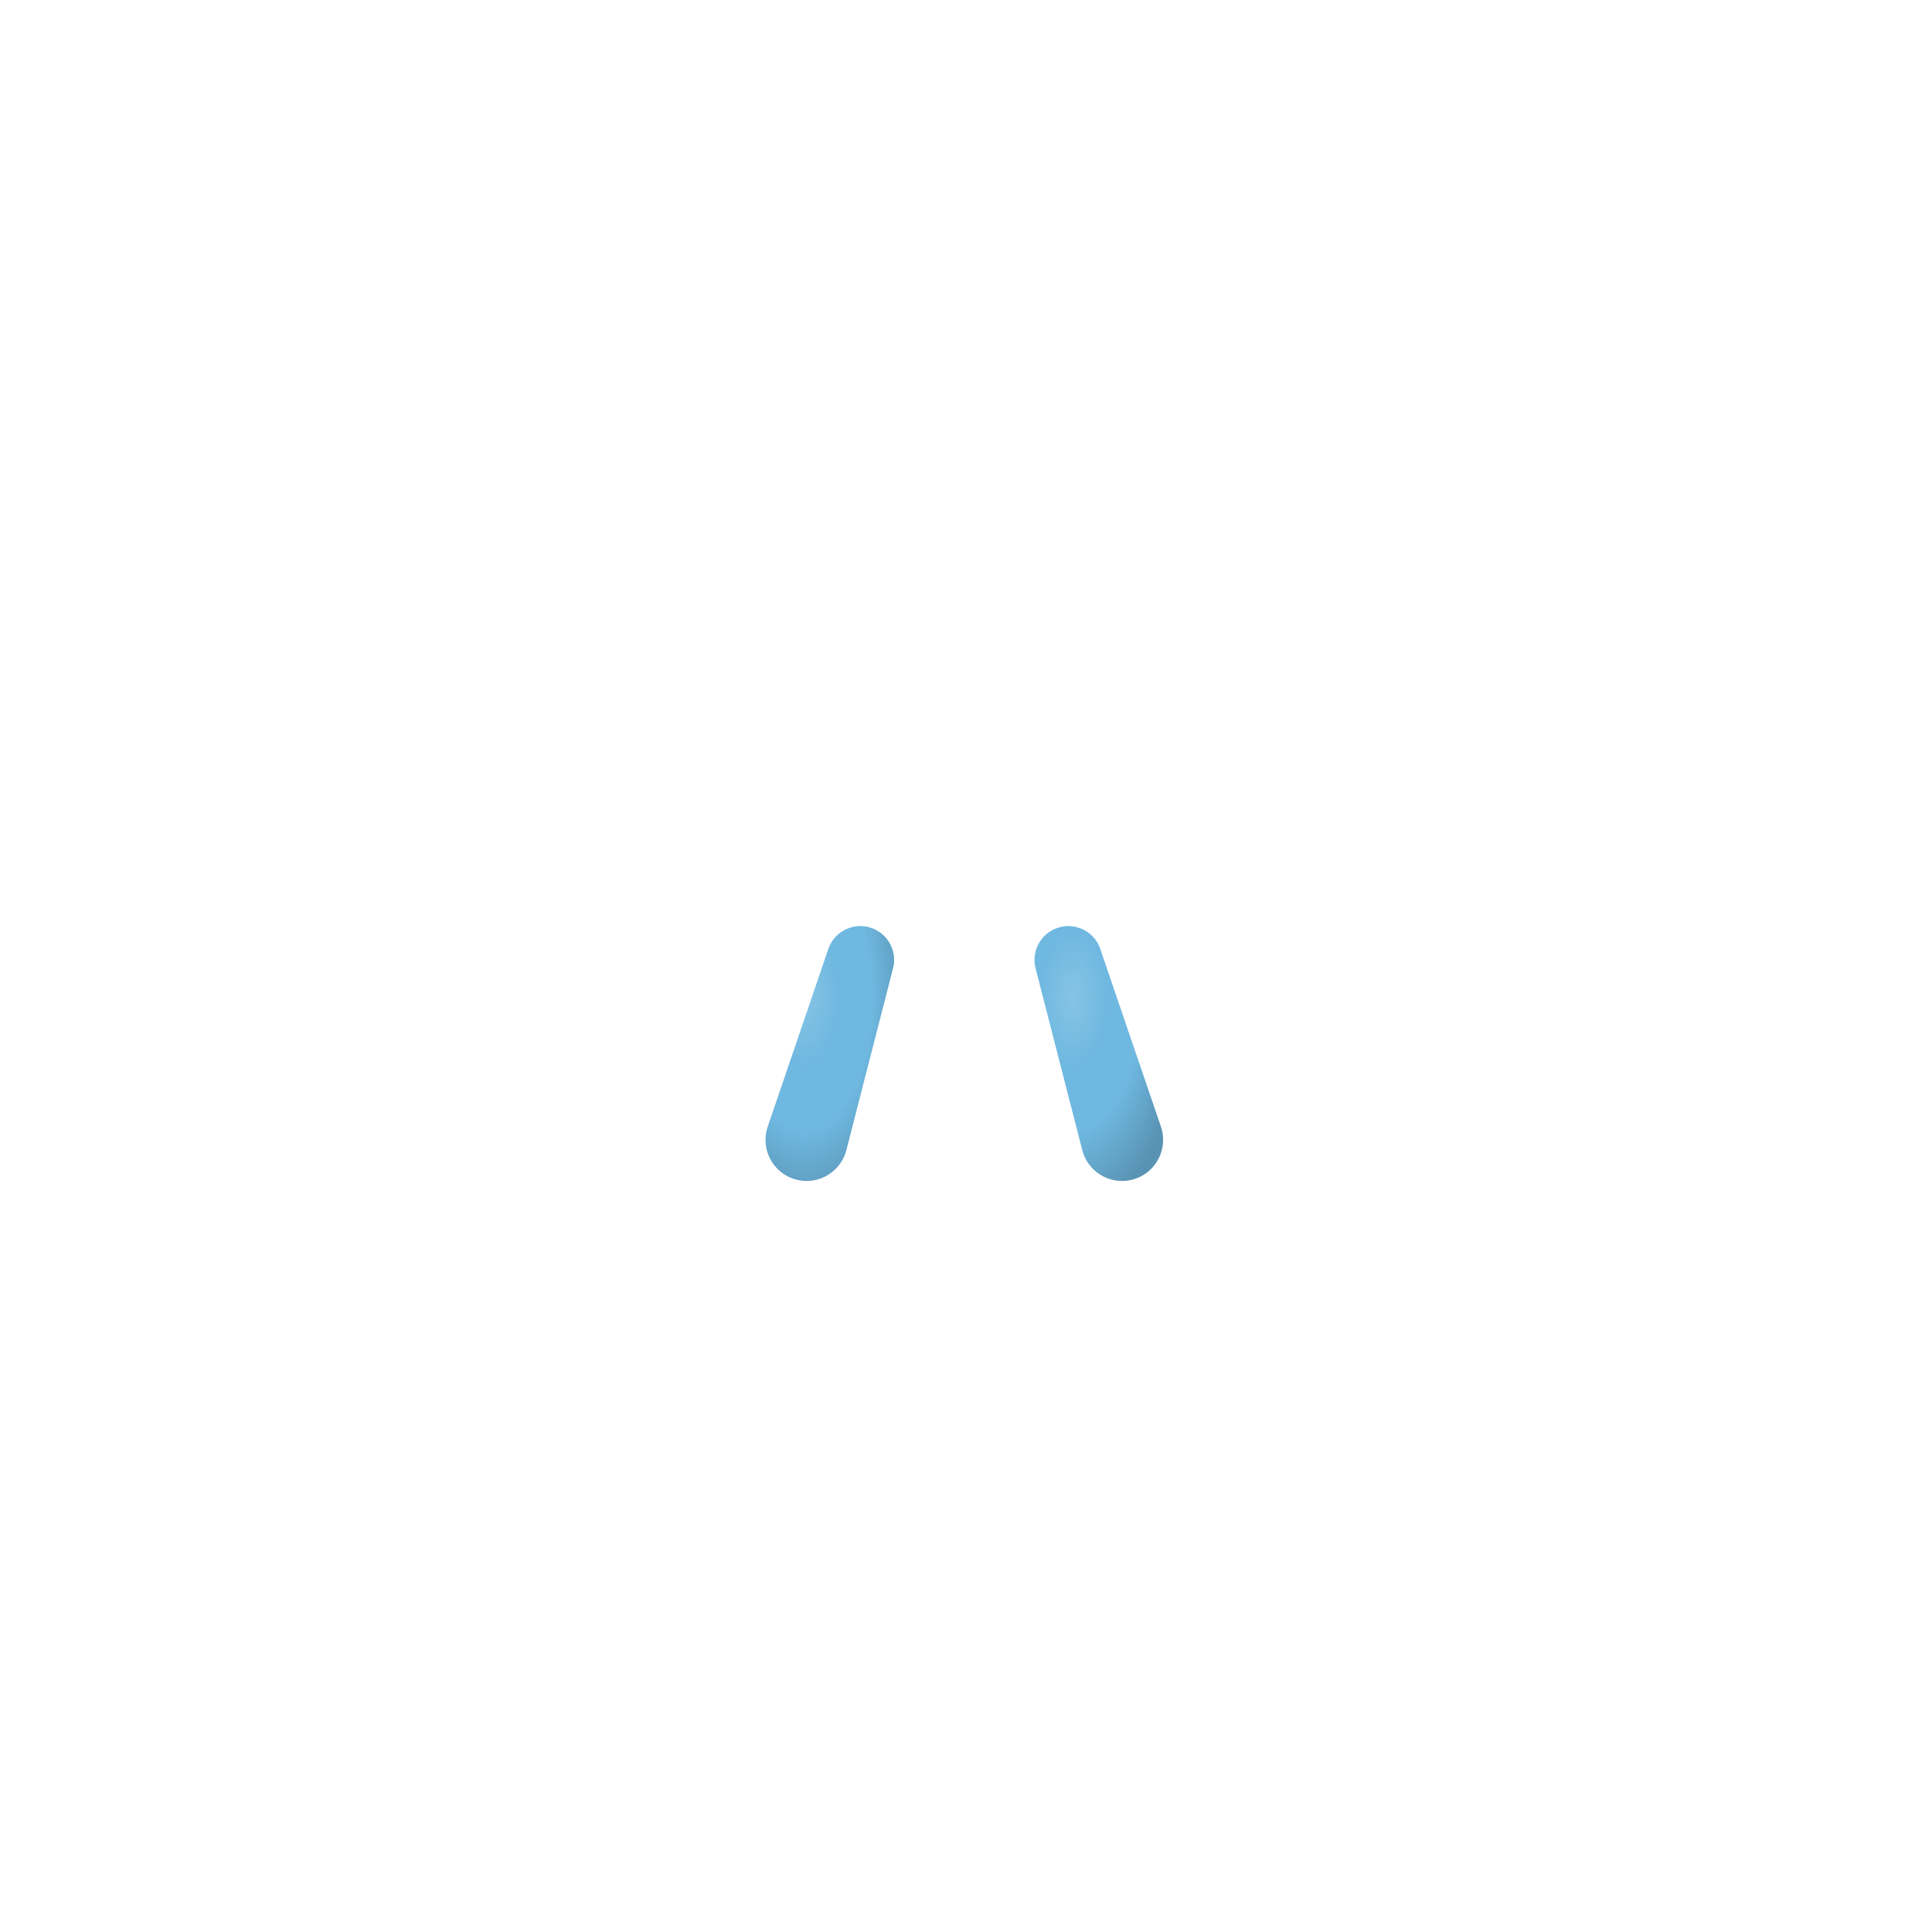
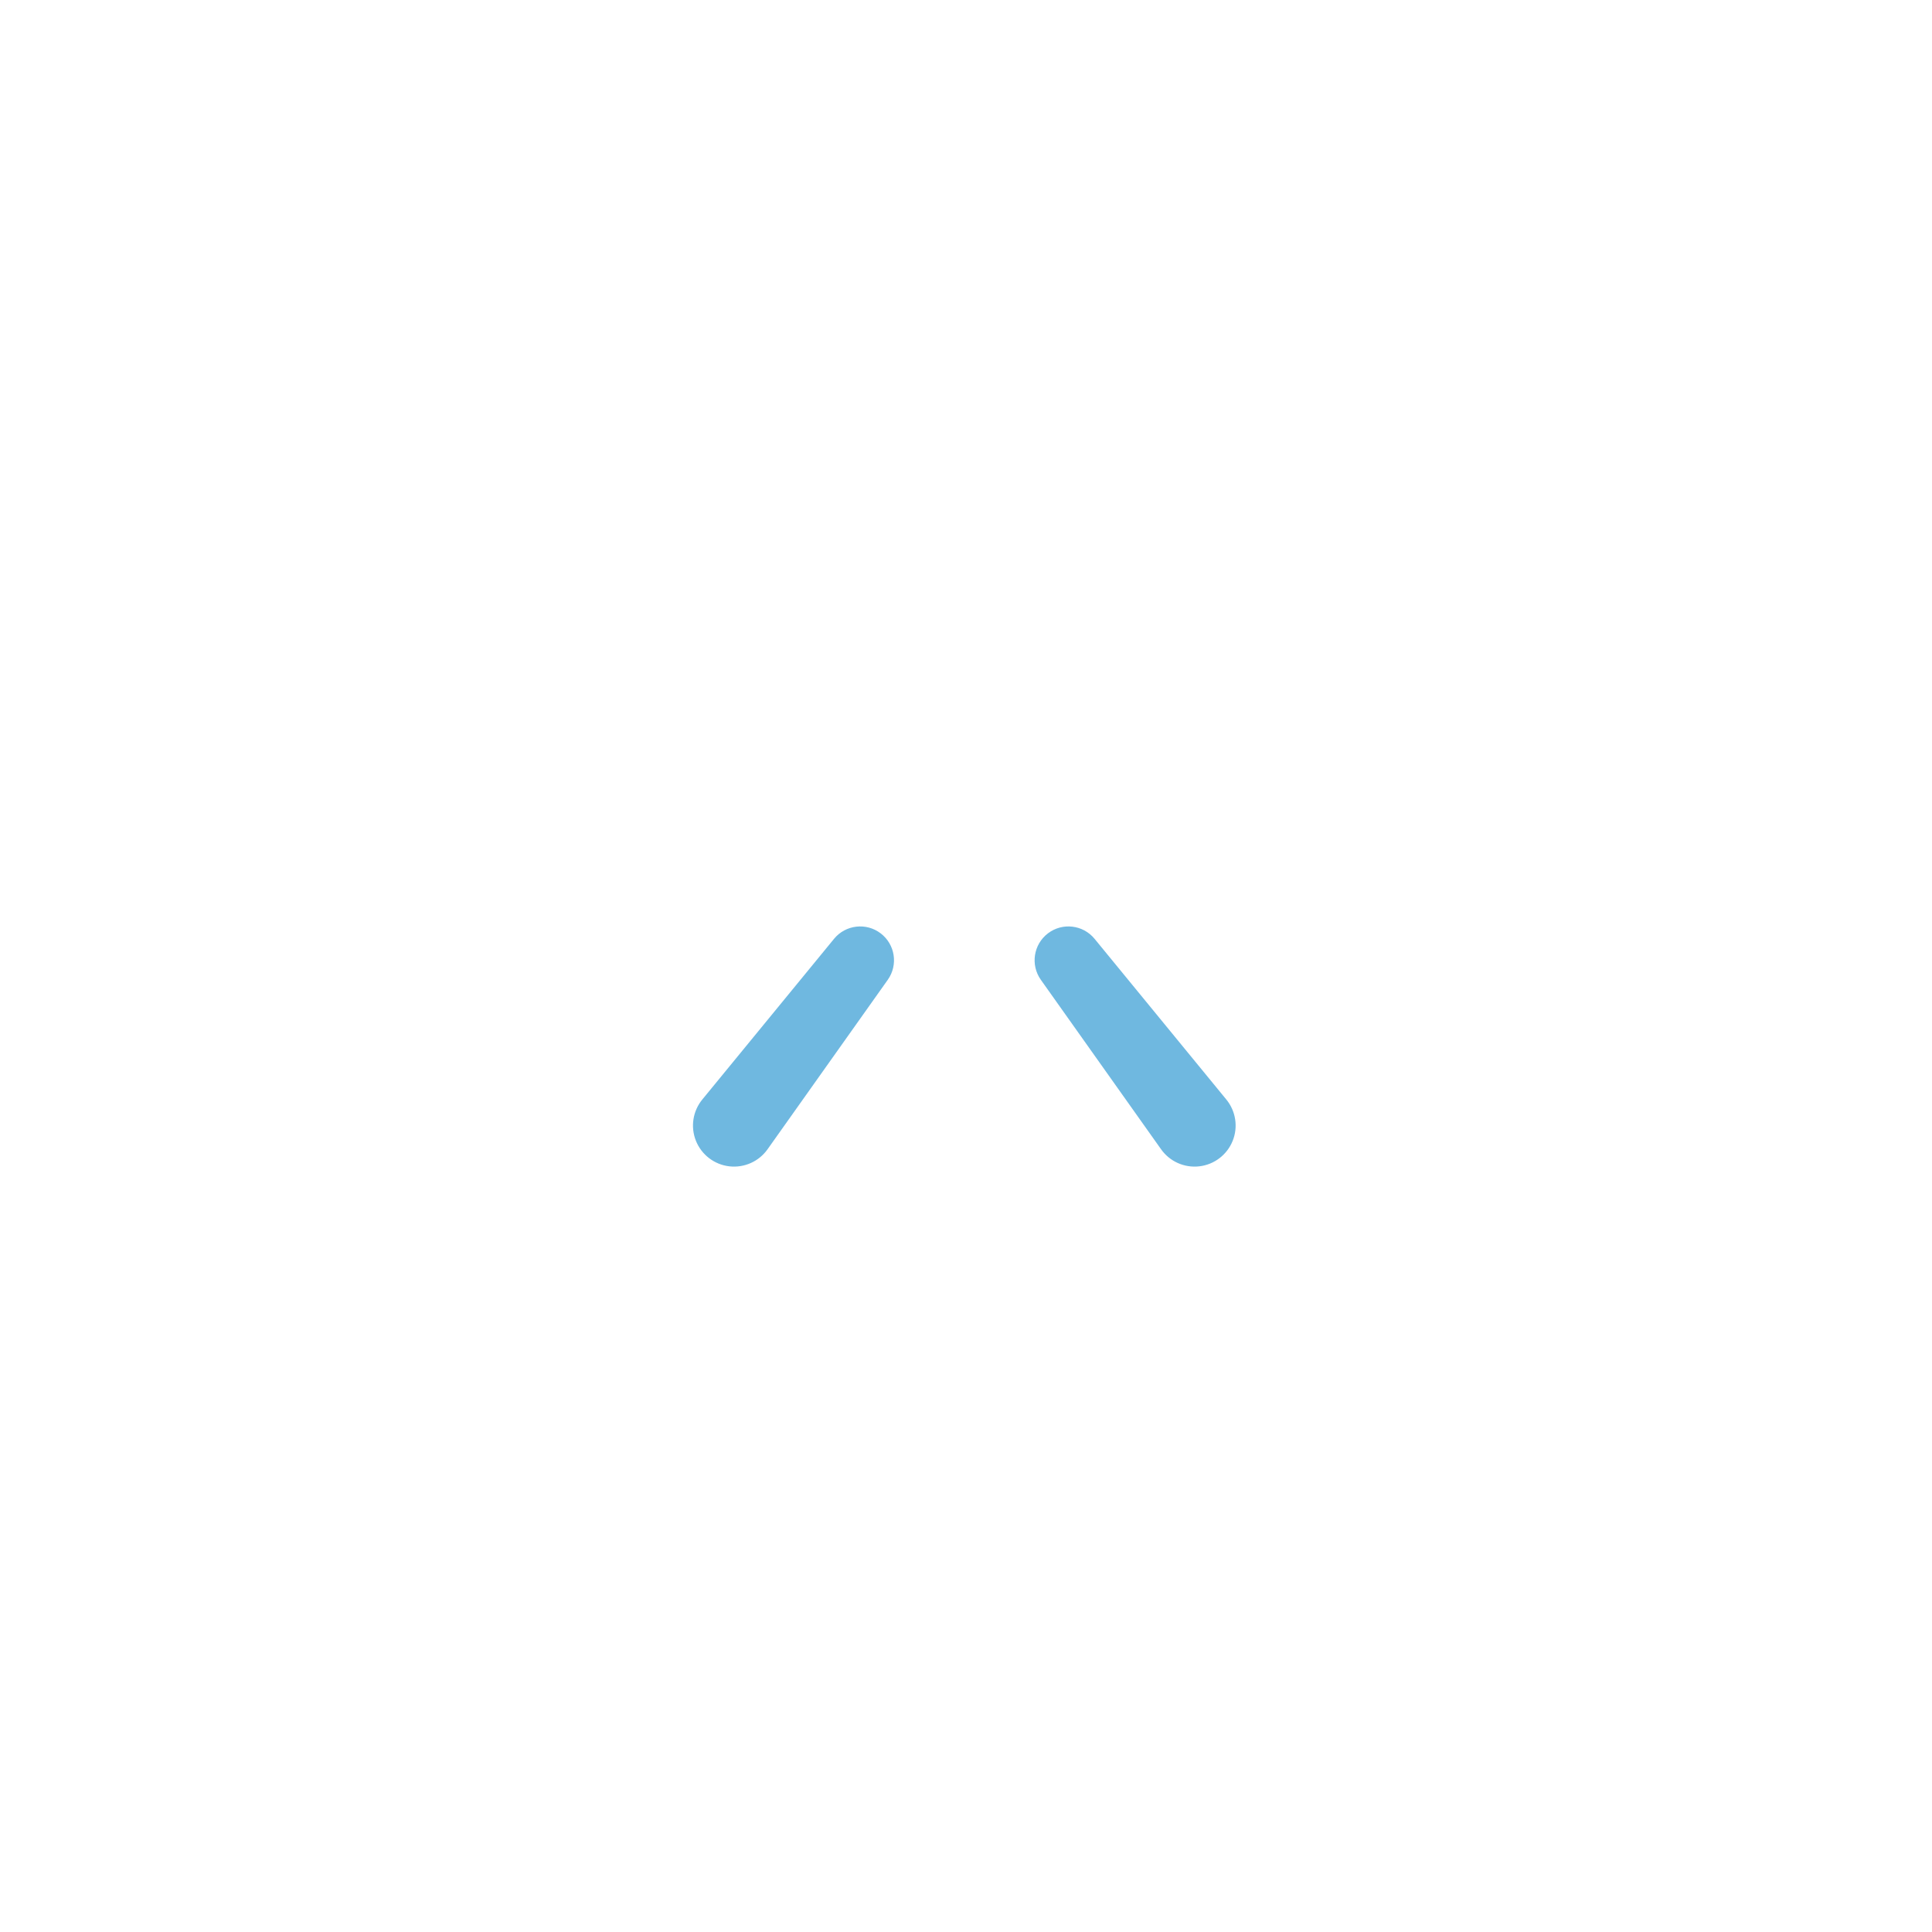
<svg xmlns="http://www.w3.org/2000/svg" viewBox="0 0 400 400" width="400" height="400">
-   <defs>
-     <radialGradient id="vol-brazo" cx="0.3" cy="0.28" r="0.85">
-       <stop offset="0" stop-color="#ffffff" stop-opacity="0.16" />
-       <stop offset="0.32" stop-color="#ffffff" stop-opacity="0" />
-       <stop offset="0.62" stop-color="#000000" stop-opacity="0" />
-       <stop offset="1" stop-color="#000000" stop-opacity="0.2" />
-     </radialGradient>
-   </defs>
  <g id="brazo-izq" class="brazo" style="transform-origin: 178.1px 198.8px;">
-     <path d="M171.47,196.54 L158.95,233.26 A8.5,8.5 0 1,0 175.23,238.11 L184.88,200.54 A7,7 0 0,0 171.47,196.54 Z" class="brazo-base" fill="#6fb8e0" />
-     <path d="M171.47,196.54 L158.95,233.26 A8.5,8.5 0 1,0 175.23,238.11 L184.88,200.54 A7,7 0 0,0 171.47,196.54 Z" fill="url(#vol-brazo)" />
+     <path d="M172.69,194.36 L145.43,227.61 A8.5,8.5 0 1,0 158.93,237.92 L183.81,202.85 A7,7 0 0,0 172.69,194.36 Z" class="brazo-base" fill="#6fb8e0" />
  </g>
  <g id="brazo-der" class="brazo" style="transform-origin: 221.2px 198.8px;">
-     <path d="M214.42,200.54 L224.07,238.11 A8.5,8.5 0 1,0 240.35,233.26 L227.83,196.54 A7,7 0 0,0 214.42,200.54 Z" class="brazo-base" fill="#6fb8e0" />
-     <path d="M214.42,200.54 L224.07,238.11 A8.5,8.5 0 1,0 240.35,233.26 L227.83,196.54 A7,7 0 0,0 214.42,200.54 Z" fill="url(#vol-brazo)" />
+     <path d="M215.49,202.85 L240.37,237.92 A8.5,8.5 0 1,0 253.87,227.61 L226.61,194.36 A7,7 0 0,0 215.49,202.85 Z" class="brazo-base" fill="#6fb8e0" />
  </g>
</svg>
